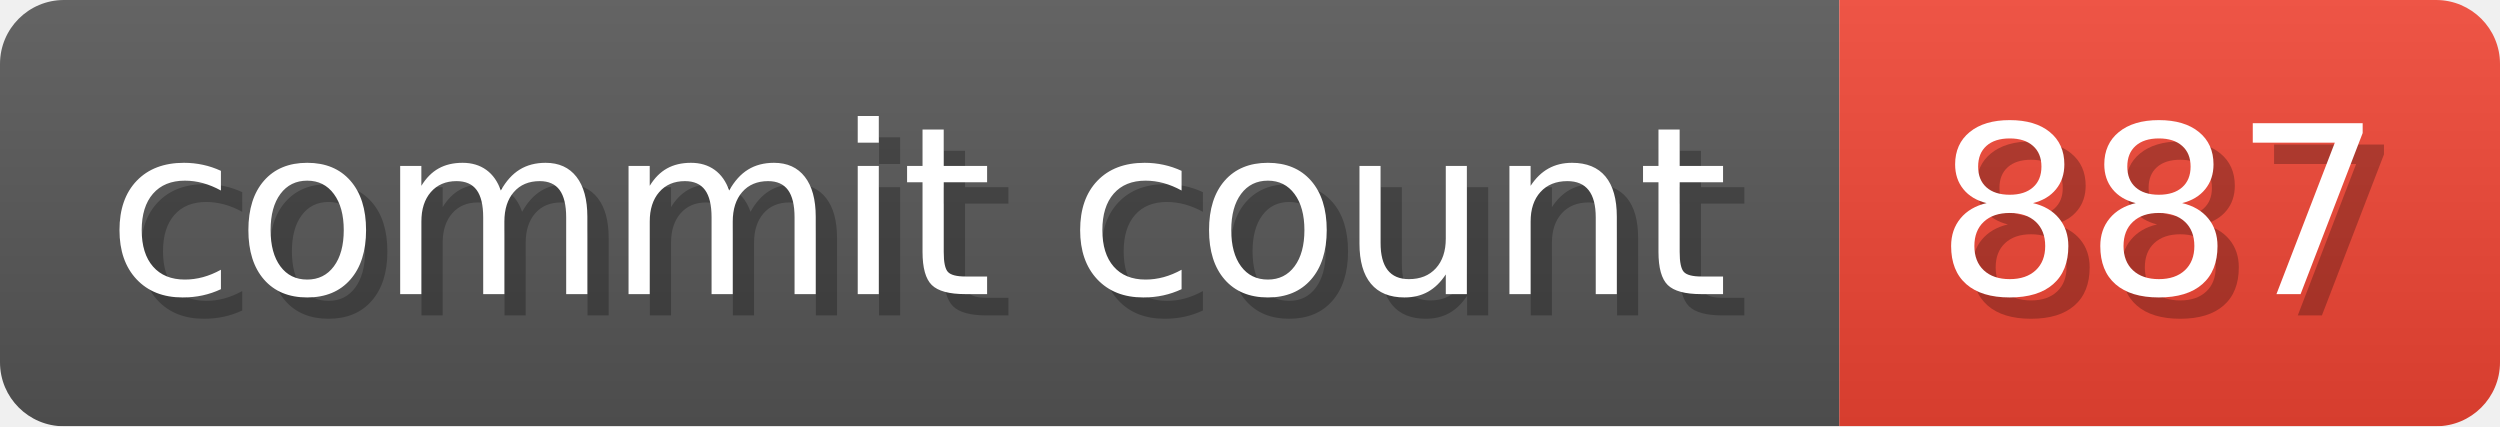
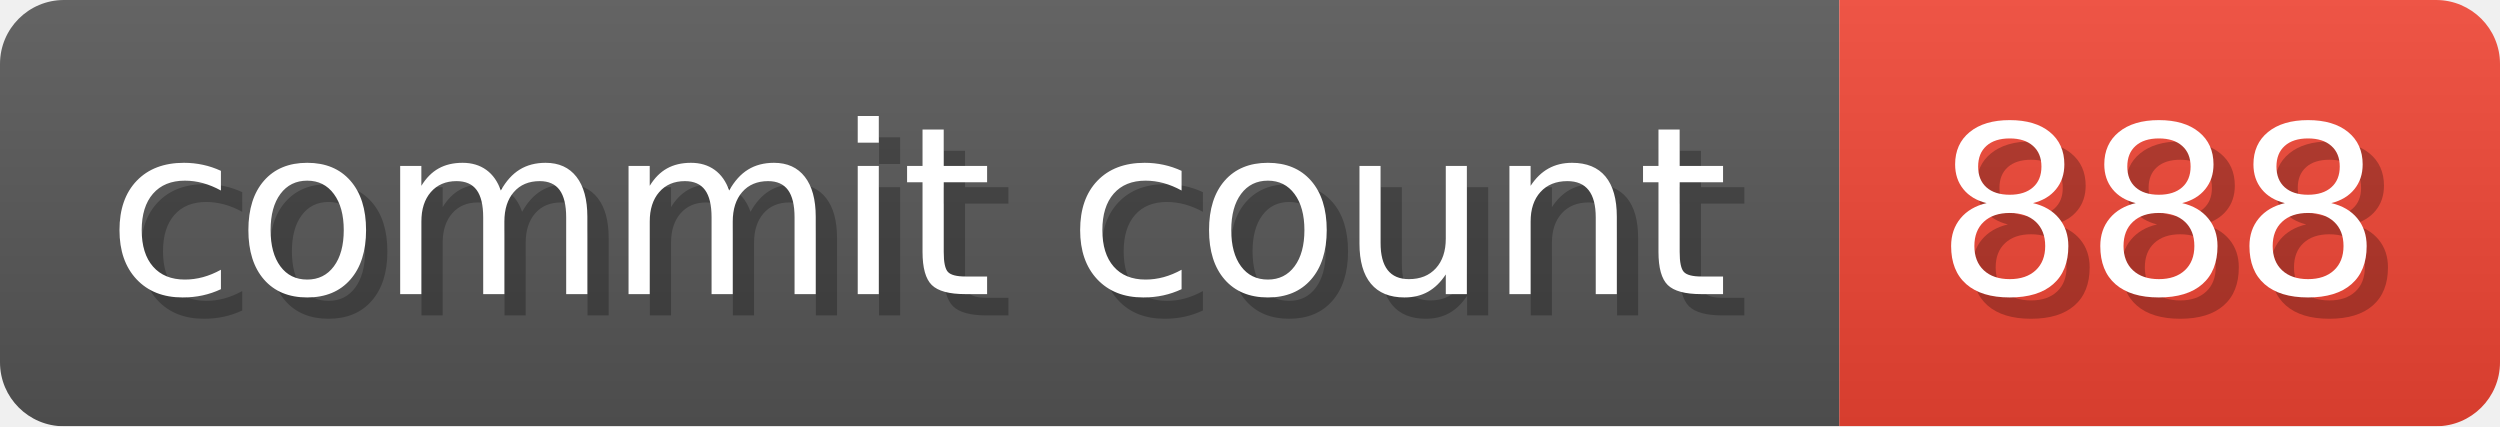
- <svg xmlns="http://www.w3.org/2000/svg" width="117.3" height="20" viewBox="0 0 1173 200" role="img" aria-label="commit count: 887 ">
+ <svg xmlns="http://www.w3.org/2000/svg" width="117.3" height="20" viewBox="0 0 1173 200" role="img" aria-label="commit count: 888 ">
  <linearGradient id="a" x2="0" y2="100%">
    <stop offset="0" stop-opacity=".1" stop-color="#EEE" />
    <stop offset="1" stop-opacity=".1" />
  </linearGradient>
  <mask id="m">
    <rect width="1173" height="200" rx="30" fill="#FFF" />
  </mask>
  <g mask="url(#m)">
    <rect width="863" height="200" fill="#555" />
    <rect width="310" height="200" fill="#E43" x="863" />
    <rect width="1173" height="200" fill="url(#a)" />
  </g>
  <g aria-hidden="true" fill="#fff" text-anchor="start" font-family="Verdana,DejaVu Sans,sans-serif" font-size="110">
    <text x="60" y="148" textLength="763" fill="#000" opacity="0.25">commit count</text>
    <text x="50" y="138" textLength="763">commit count</text>
-     <text x="918" y="148" textLength="210" fill="#000" opacity="0.25">887
+     <text x="918" y="148" textLength="210" fill="#000" opacity="0.25">888
</text>
-     <text x="908" y="138" textLength="210">887
+     <text x="908" y="138" textLength="210">888
</text>
  </g>
</svg>
